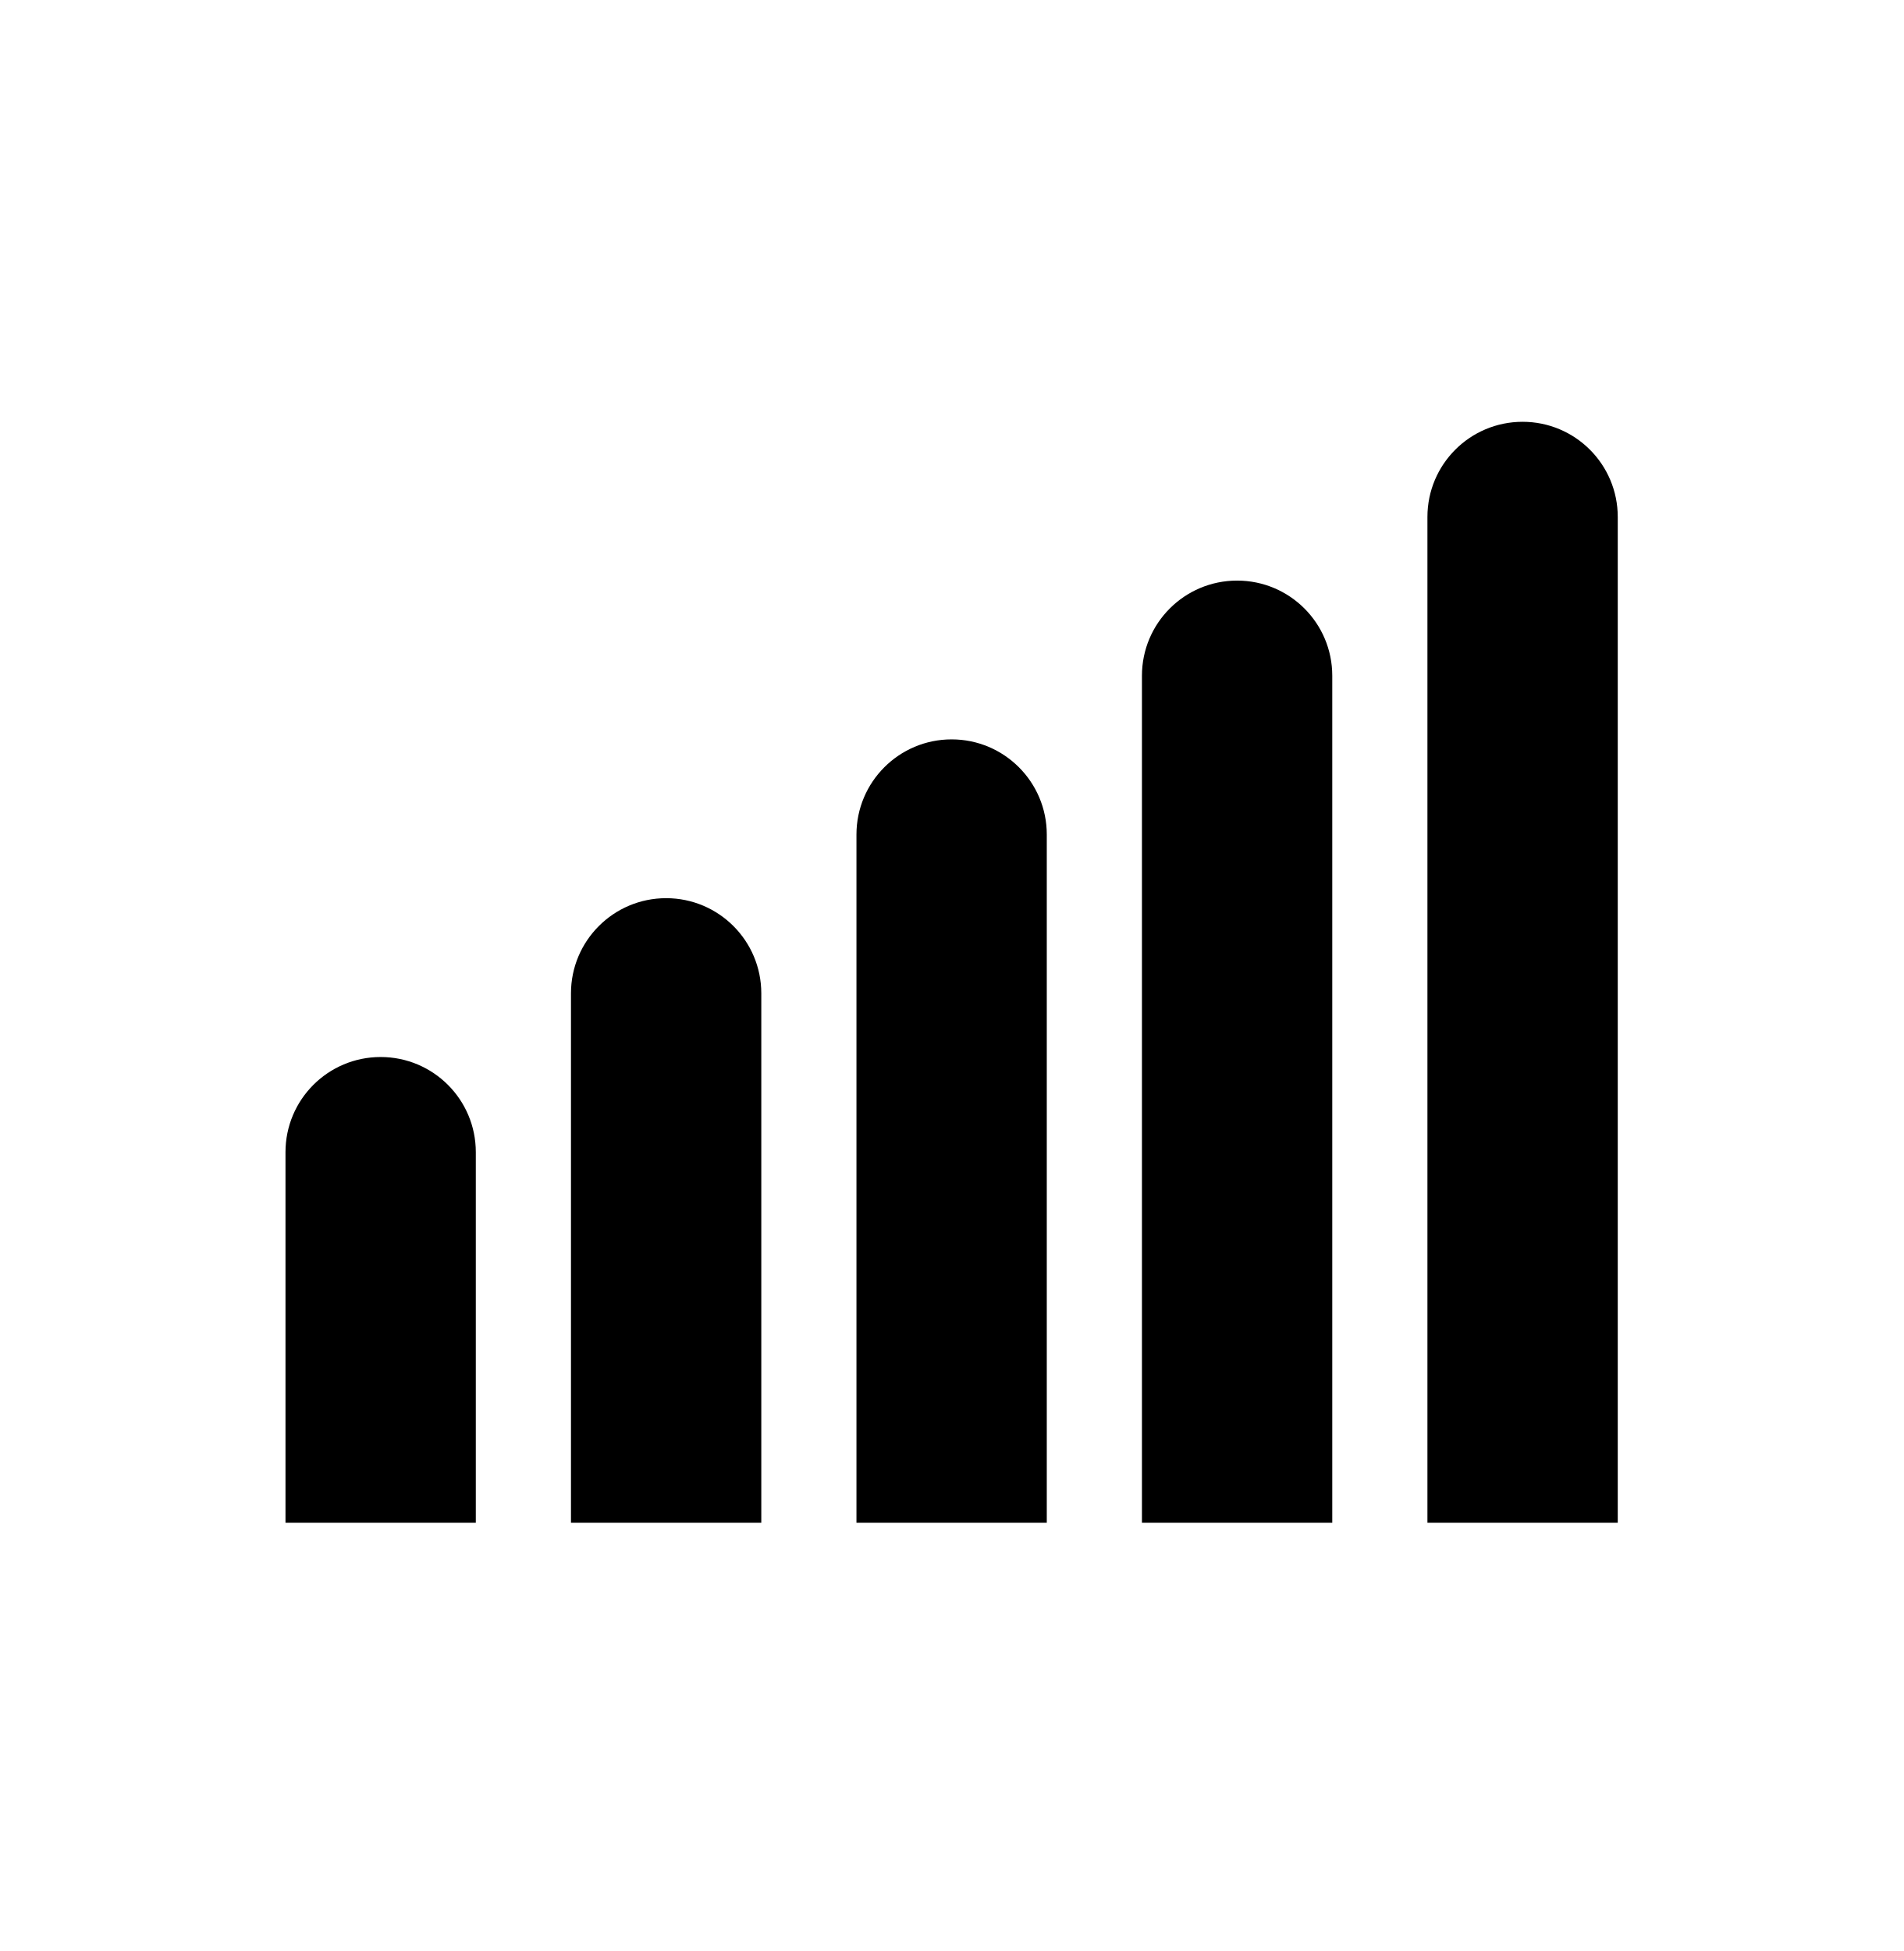
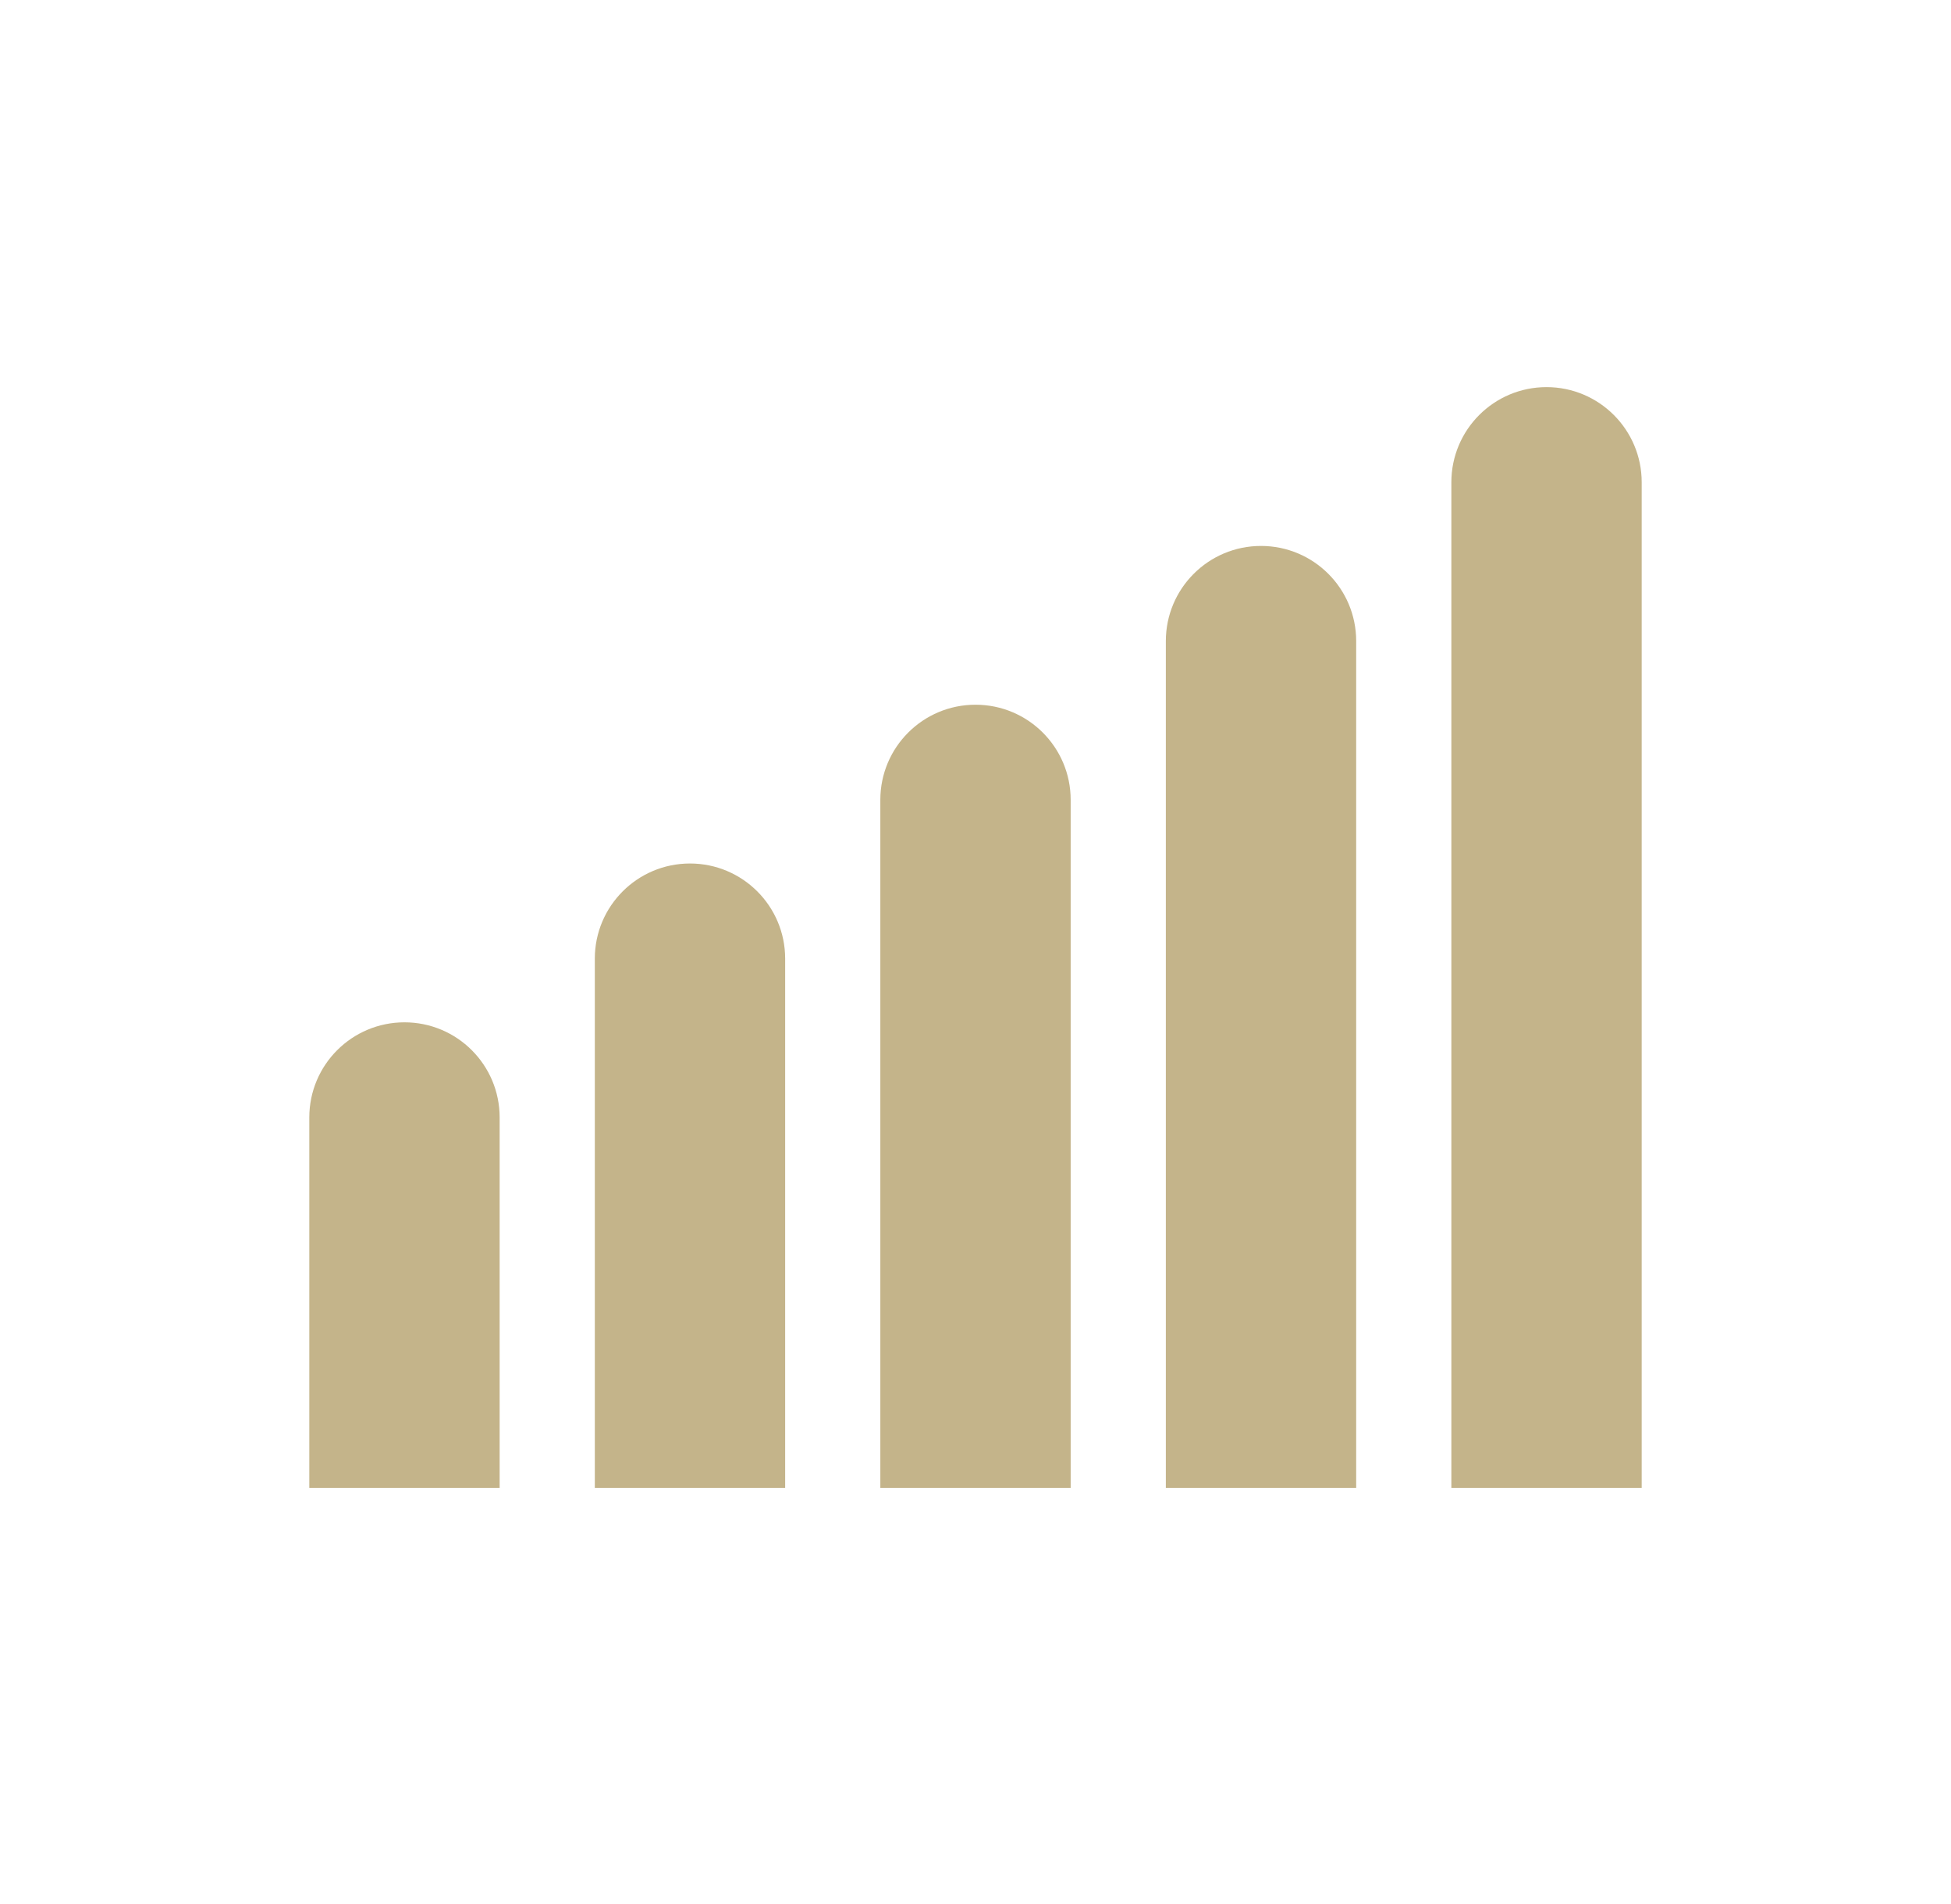
- <svg xmlns="http://www.w3.org/2000/svg" width="40" height="41" viewBox="0 0 40 41" fill="none">
-   <path d="M10 24.213C10 23.108 9.105 22.213 8 22.213C6.895 22.213 6 23.108 6 24.213L10 24.213ZM6 24.213L6 32L10 32L10 24.213L6 24.213Z" fill="black" />
-   <path d="M16 20.875C16 19.771 15.105 18.875 14 18.875C12.895 18.875 12 19.771 12 20.875L16 20.875ZM12 20.875L12 32L16 32L16 20.875L12 20.875Z" fill="black" />
-   <path d="M22 17.538C22 16.434 21.105 15.538 20 15.538C18.895 15.538 18 16.434 18 17.538L22 17.538ZM18 17.538L18 32L22 32L22 17.538L18 17.538Z" fill="black" />
-   <path d="M28 14.201C28 13.096 27.105 12.201 26 12.201C24.895 12.201 24 13.096 24 14.201L28 14.201ZM24 14.201L24 32L28 32L28 14.201L24 14.201Z" fill="black" />
-   <path d="M34 10.864C34 9.759 33.105 8.864 32 8.864C30.895 8.864 30 9.759 30 10.864L34 10.864ZM30 10.864L30 32L34 32L34 10.864L30 10.864Z" fill="black" />
+ <svg xmlns="http://www.w3.org/2000/svg" width="41" height="40" viewBox="0 0 41 40" fill="none">
+   <path d="M10.5 23.486C10.5 22.381 9.605 21.486 8.5 21.486C7.395 21.486 6.5 22.381 6.5 23.486L10.5 23.486ZM6.5 23.486L6.5 31.273L10.5 31.273L10.5 23.486L6.5 23.486Z" fill="#C4B48A" />
+   <path d="M16.5 20.148C16.5 19.044 15.605 18.148 14.5 18.148C13.395 18.148 12.5 19.044 12.5 20.148L16.5 20.148ZM12.5 20.148L12.5 31.273L16.5 31.273L16.5 20.148L12.5 20.148Z" fill="#C4B48A" />
+   <path d="M22.5 16.811C22.5 15.706 21.605 14.811 20.5 14.811C19.395 14.811 18.5 15.706 18.5 16.811L22.5 16.811ZM18.5 16.811L18.5 31.273L22.5 31.273L22.5 16.811L18.5 16.811Z" fill="#C4B48A" />
+   <path d="M28.5 13.474C28.5 12.369 27.605 11.474 26.5 11.474C25.395 11.474 24.5 12.369 24.5 13.474L28.5 13.474ZM24.5 13.474L24.5 31.273L28.5 31.273L28.5 13.474L24.5 13.474Z" fill="#C4B48A" />
+   <path d="M34.5 10.136C34.5 9.032 33.605 8.136 32.5 8.136C31.395 8.136 30.5 9.032 30.5 10.136L34.5 10.136ZM30.5 10.136L30.5 31.273L34.5 31.273L34.5 10.136L30.5 10.136Z" fill="#C4B48A" />
</svg>
